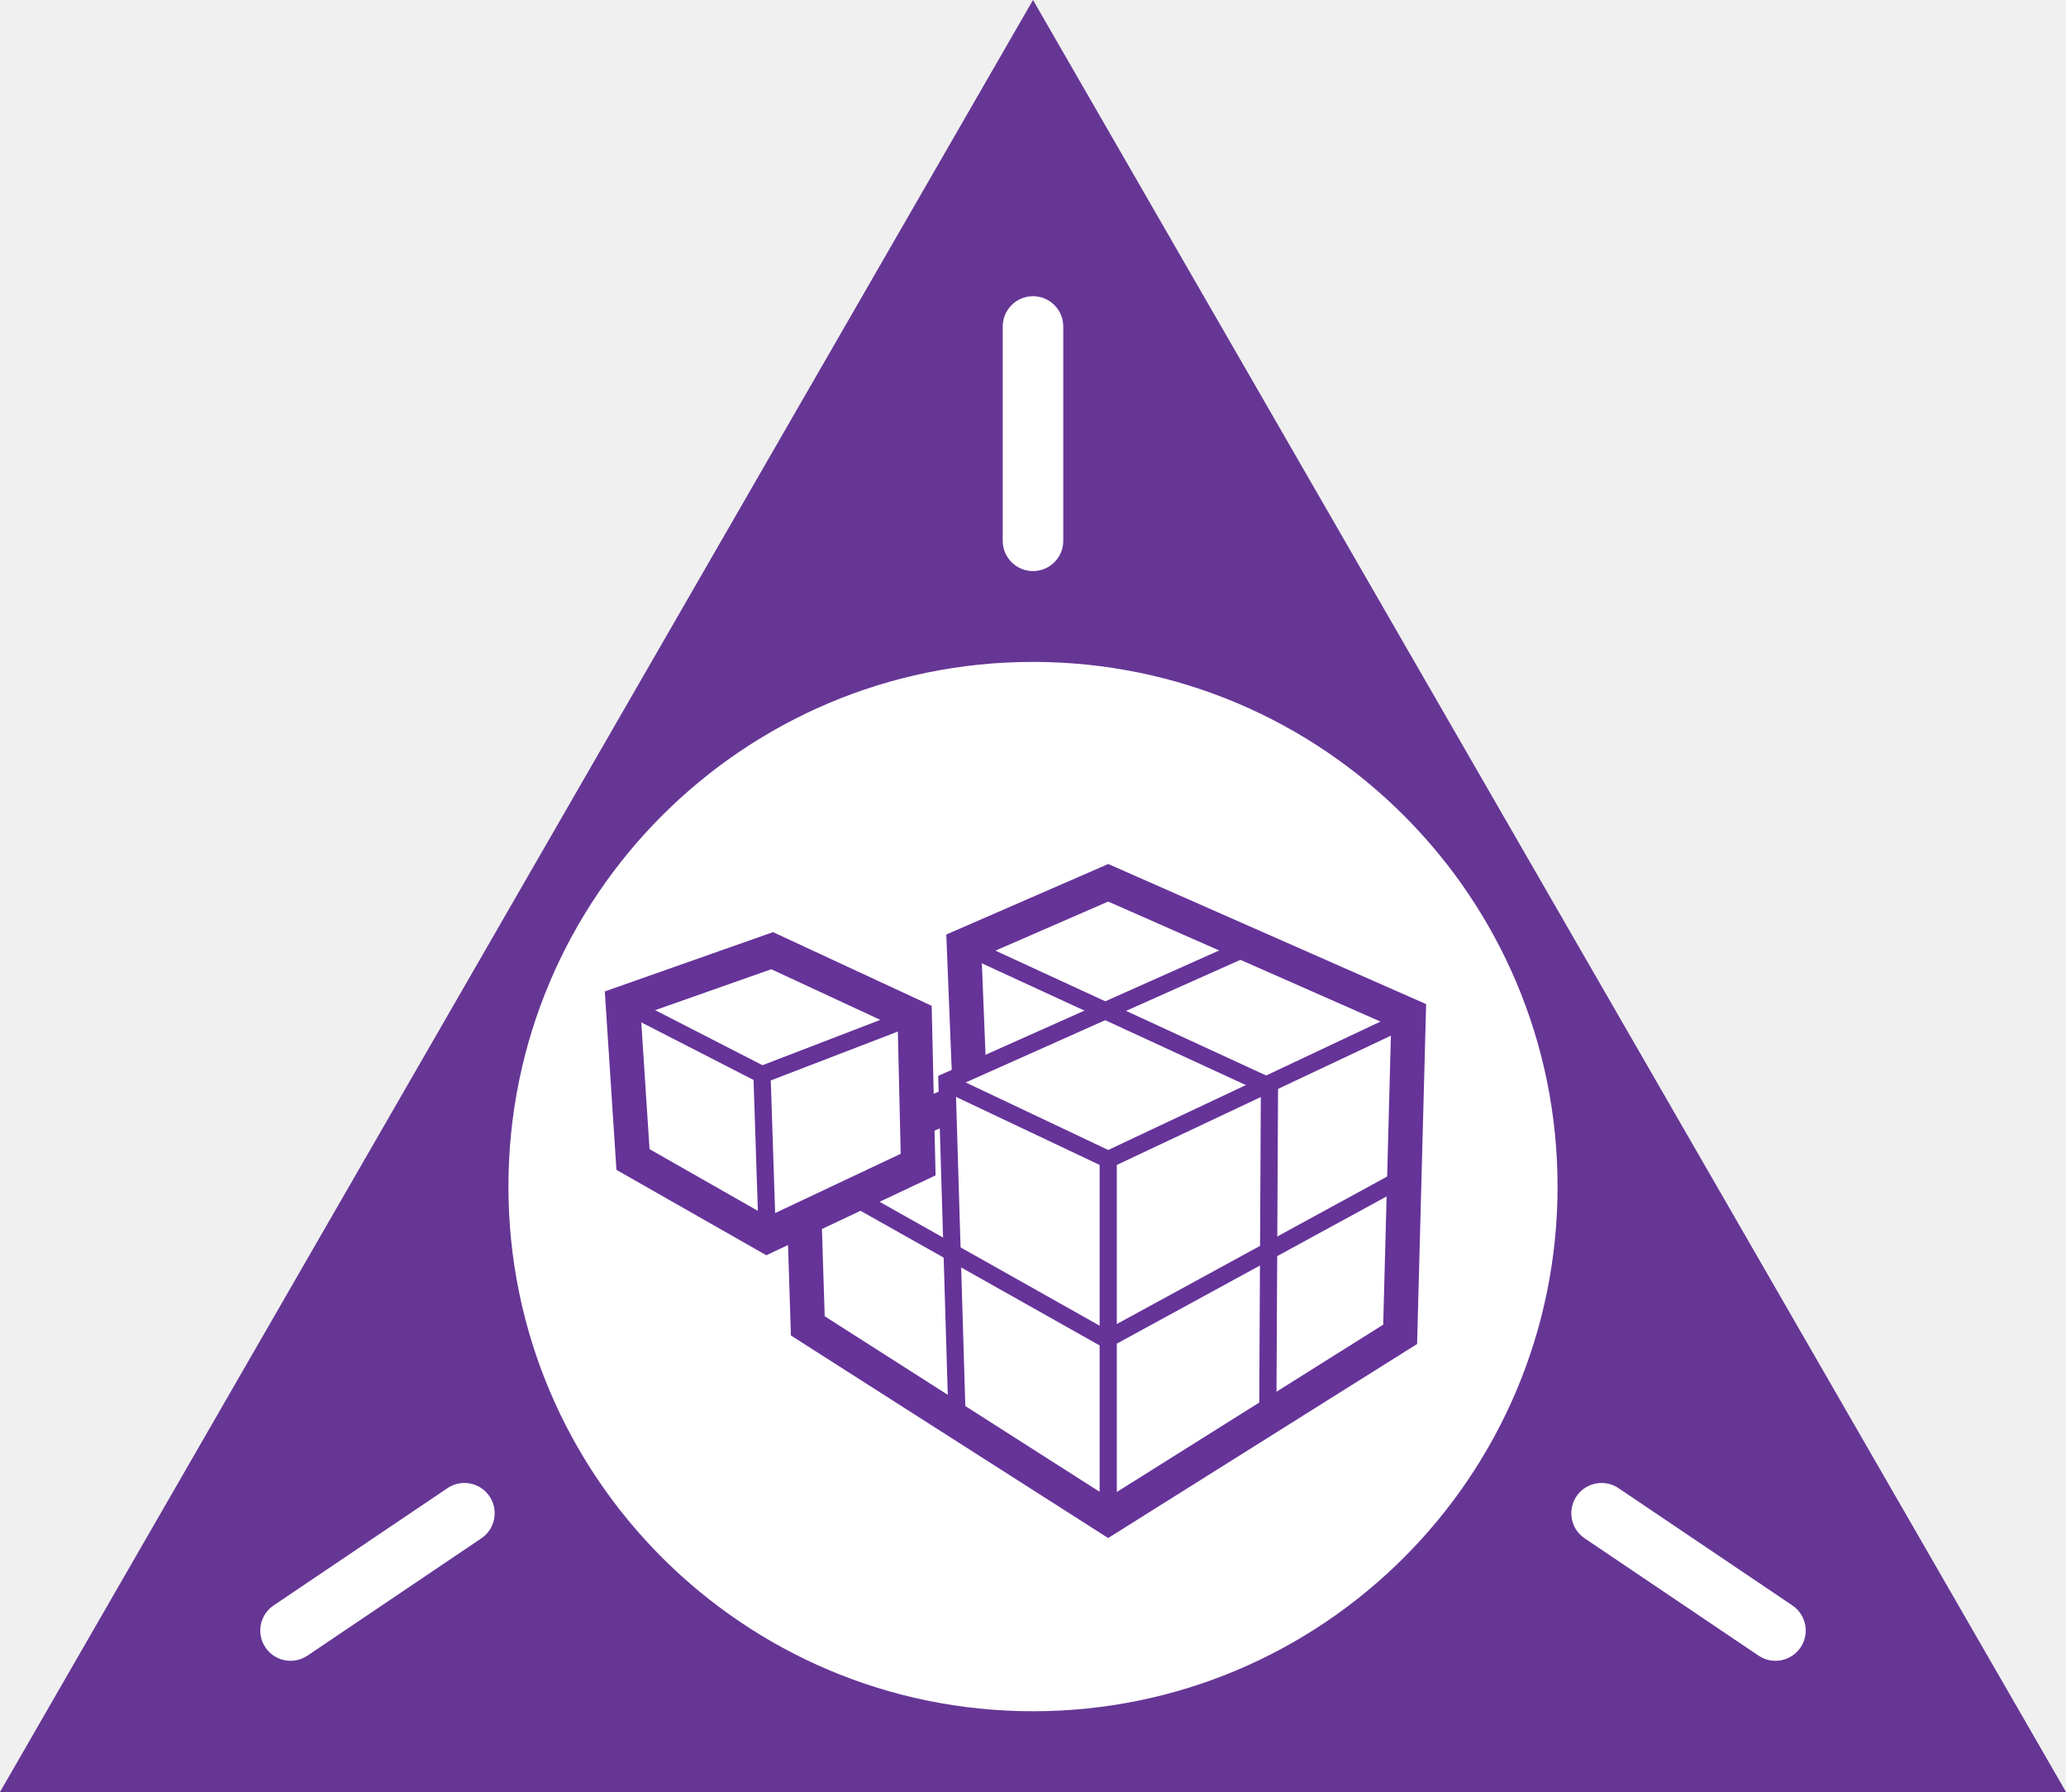
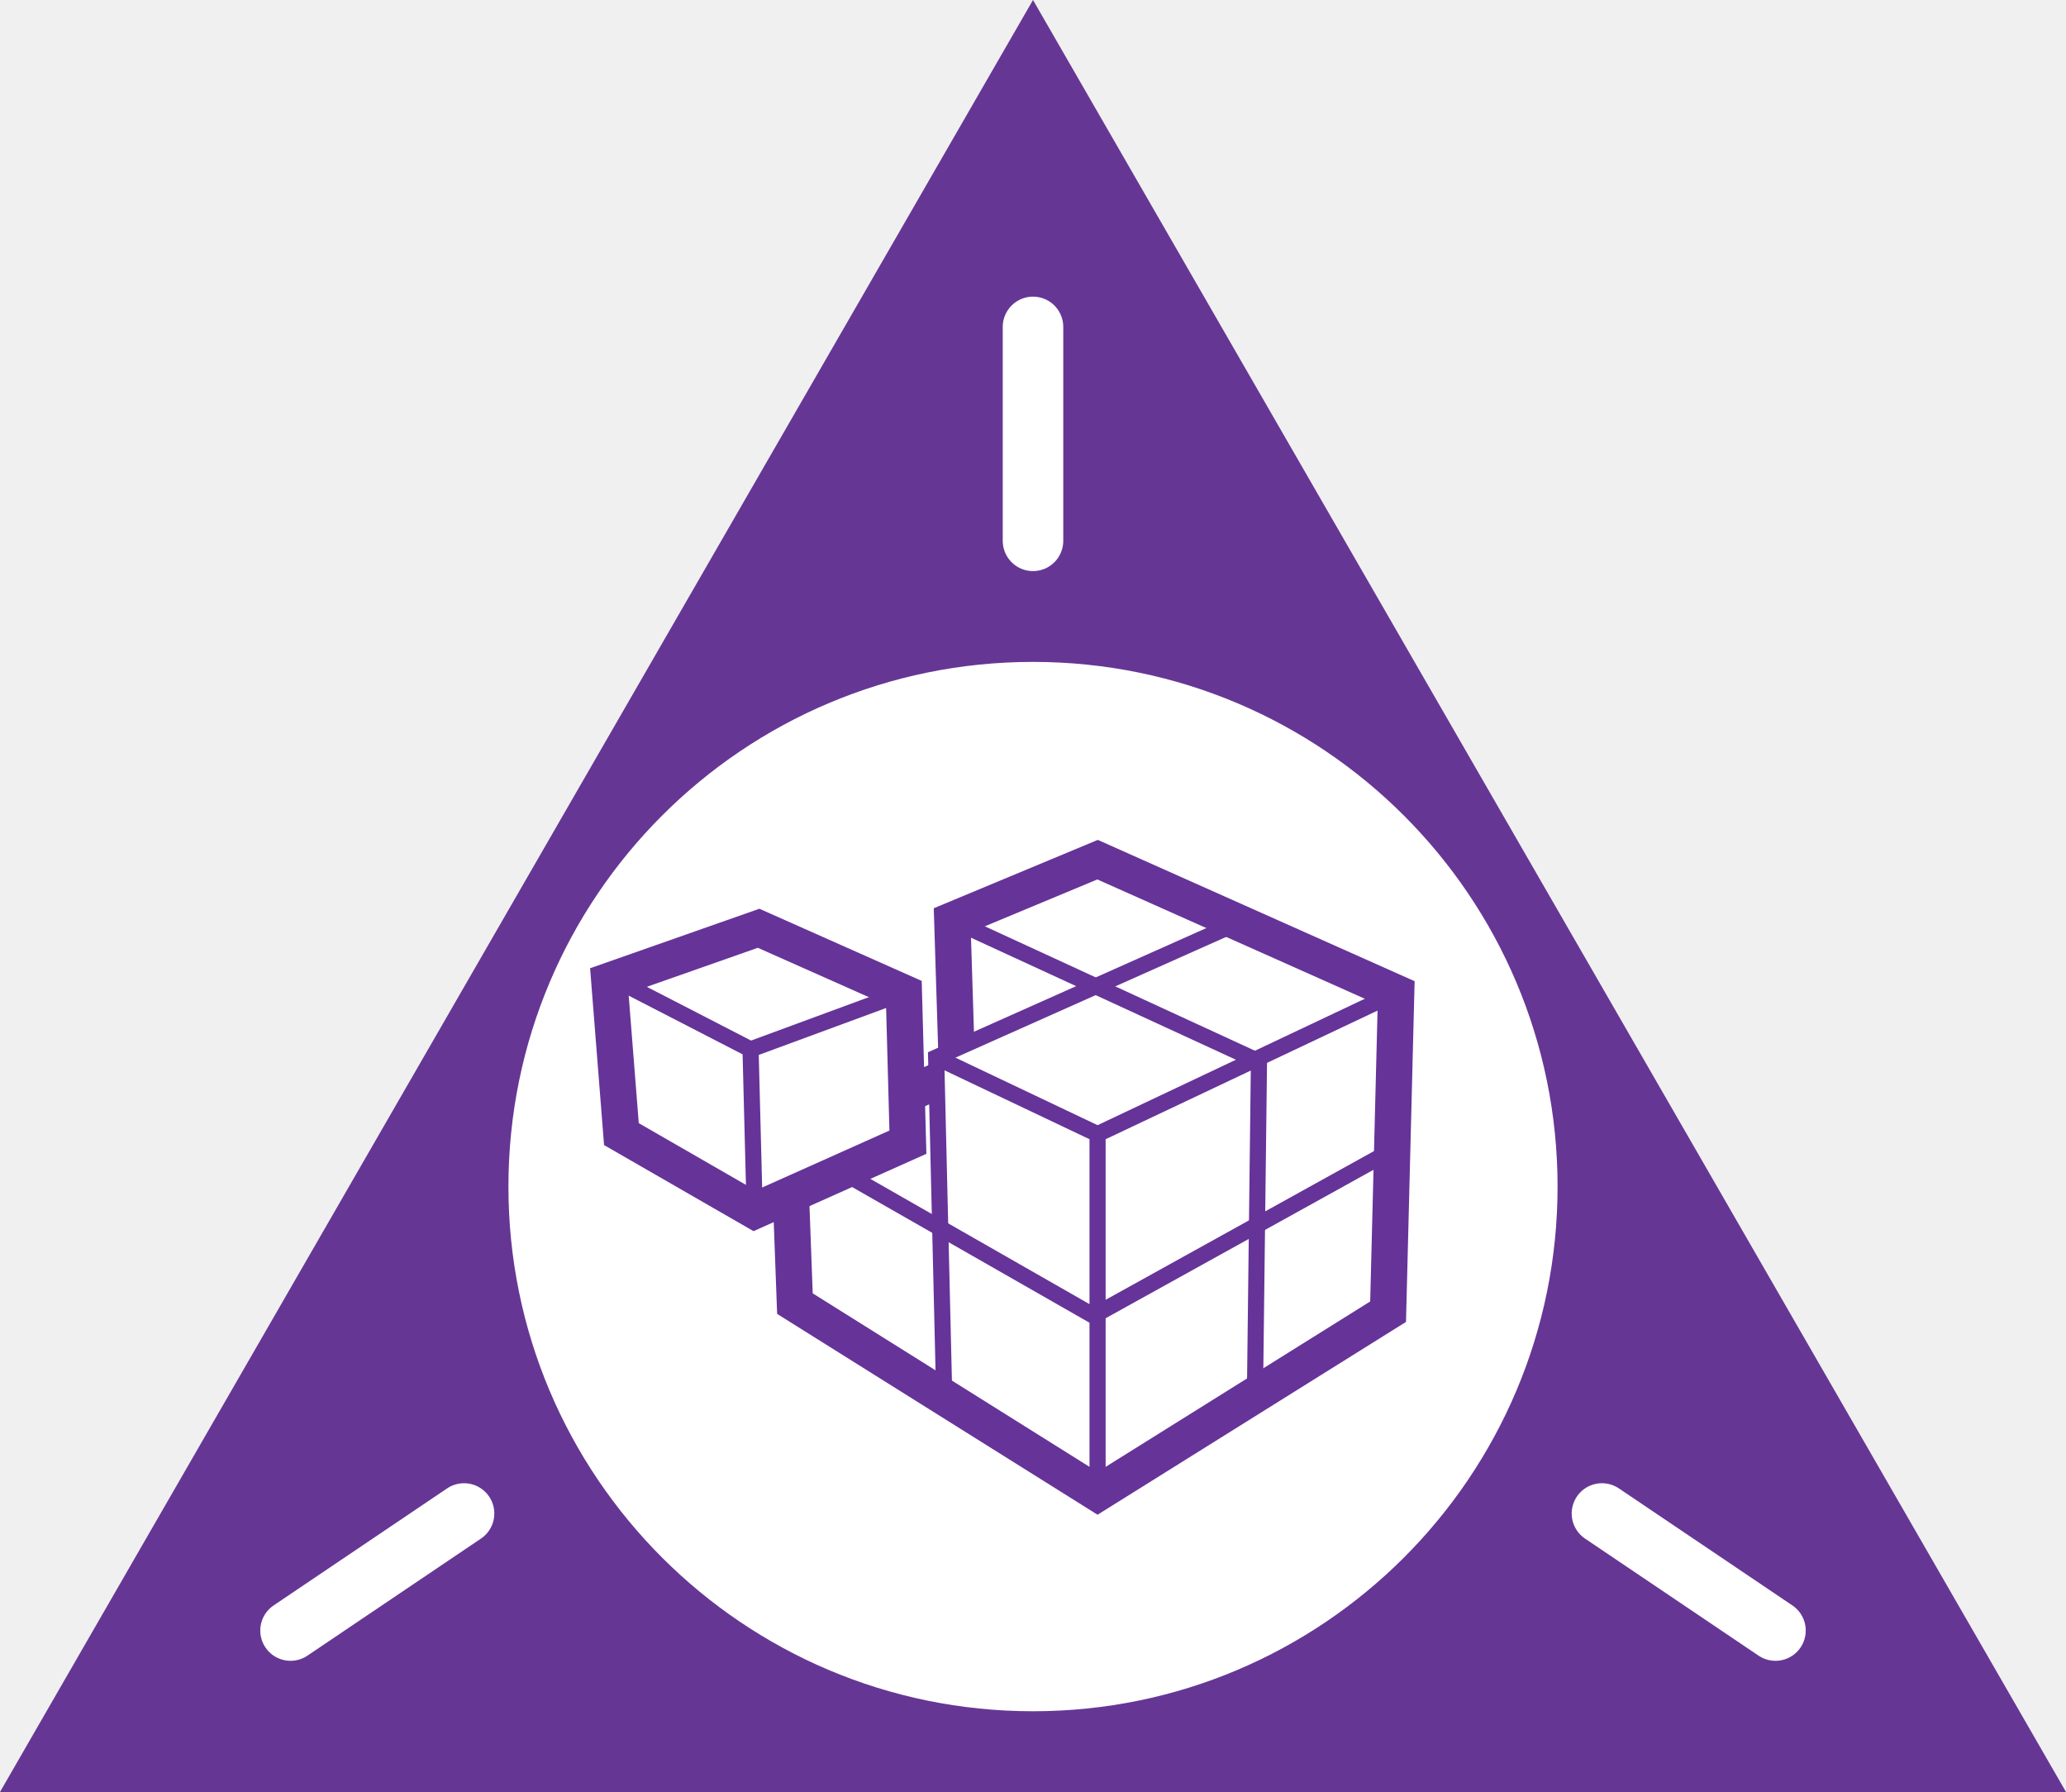
- <svg xmlns="http://www.w3.org/2000/svg" height="444" width="512">
+ <svg xmlns="http://www.w3.org/2000/svg" viewBox="0 0 512 444">
  <path d="M512 444L256 0 0 444z" fill="#663695" />
  <circle cx="256" cy="294" r="130" fill="#fff" />
-   <path d="M255.887 73.395A7.5 7.5 0 00248.5 81v53a7.5 7.5 0 1015 0V81a7.5 7.5 0 00-7.613-7.605zm141.082 294.044a7.5 7.5 0 00-4.162 13.78l43 29a7.5 7.5 0 108.386-12.438l-43-29a7.5 7.5 0 00-4.224-1.342zm-282.162.006a7.5 7.5 0 00-4 1.336l-43 29a7.5 7.5 0 108.386 12.438l43-29a7.5 7.5 0 00-4.386-13.774z" fill="#fff" />
-   <path d="M234.682 268.361l39.96 18.928 74.029-34.911m-74.03 34.911v87.49m73.609-83.284l-74.03 40.38-63.513-35.753" fill="none" stroke="#639" stroke-width="4.261" />
-   <path d="M237.206 352.065l-2.524-84.125 74.45-33.229" fill="none" stroke="#639" stroke-width="4.261" />
-   <path d="M314.18 351.644l.42-82.442-75.712-34.911" fill="none" stroke="#639" stroke-width="4.261" />
-   <path d="M227.532 277.194l7.15-2.944m-35.332 27.76l.841 26.5 74.45 47.53 72.347-45.427 2.103-79.077-74.45-32.808-35.753 15.563 1.262 31.546" fill="none" stroke="#639" stroke-width="8.521" />
-   <path d="M156.867 287.29l33.23 18.927 37.435-17.666-.842-36.594-35.332-16.404-37.014 13.039z" fill="none" stroke="#639" stroke-width="8.521" />
-   <path d="M188.835 266.258l1.261 38.277zm-32.809-16.825l32.809 16.825 38.276-14.722" fill="none" stroke="#639" stroke-width="4.261" />
+   <path d="M256 81v53m184 270l-43-29M72 404l43-29" fill="none" stroke="#fff" stroke-width="15" stroke-linecap="round" stroke-linejoin="round" />
+   <path d="M232 262l40 19 74-35m-74 35v88m73-84l-74 41-63-36" fill="none" stroke="#639" stroke-width="4" />
+   <path d="M234 346l-2-84 74-33" fill="none" stroke="#639" stroke-width="4" />
+   <path d="M311 346l1-83-76-35" fill="none" stroke="#639" stroke-width="4" />
+   <path d="M225 271l7-3m-36 28l1 27 75 47 72-45 2-79-74-33-36 15 1 32" fill="none" stroke="#639" stroke-width="9" />
+   <path d="M154 281l33 19 38-17-1-37-36-16-37 13z" fill="none" stroke="#639" stroke-width="9" />
+   <path d="M186 260l1 39zm-33-17l33 17 38-14" fill="none" stroke="#639" stroke-width="4" />
</svg>
